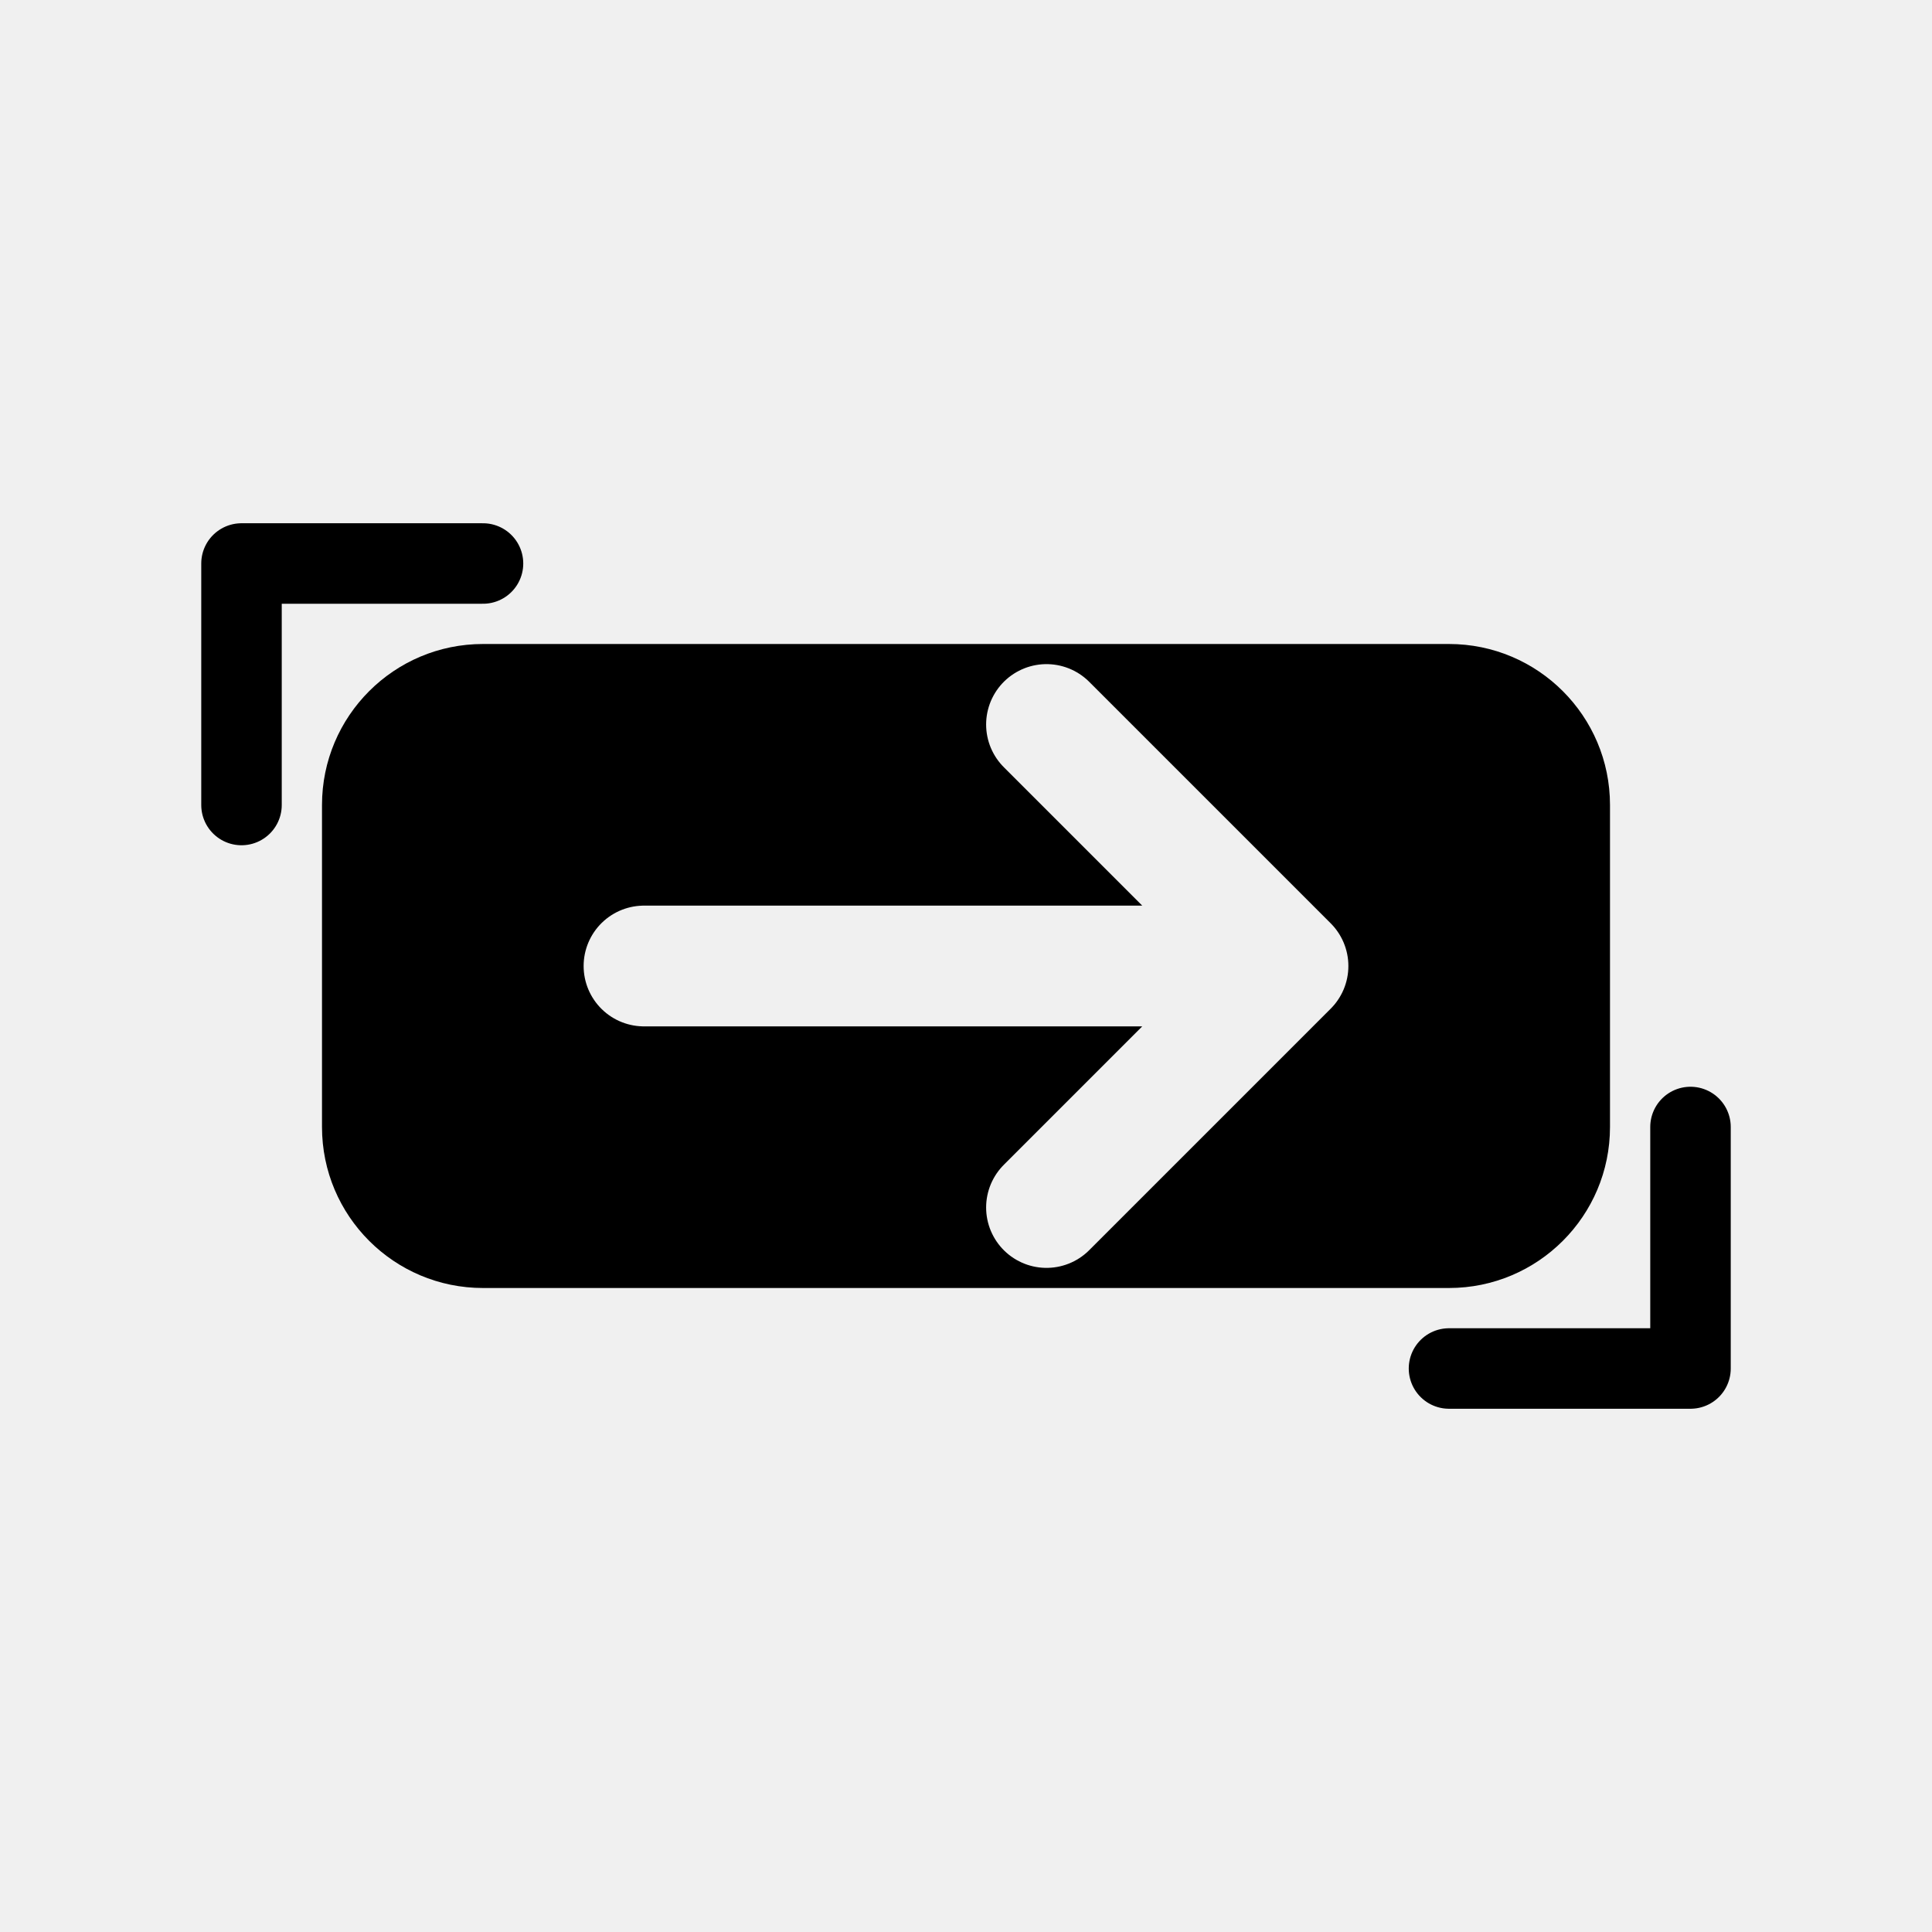
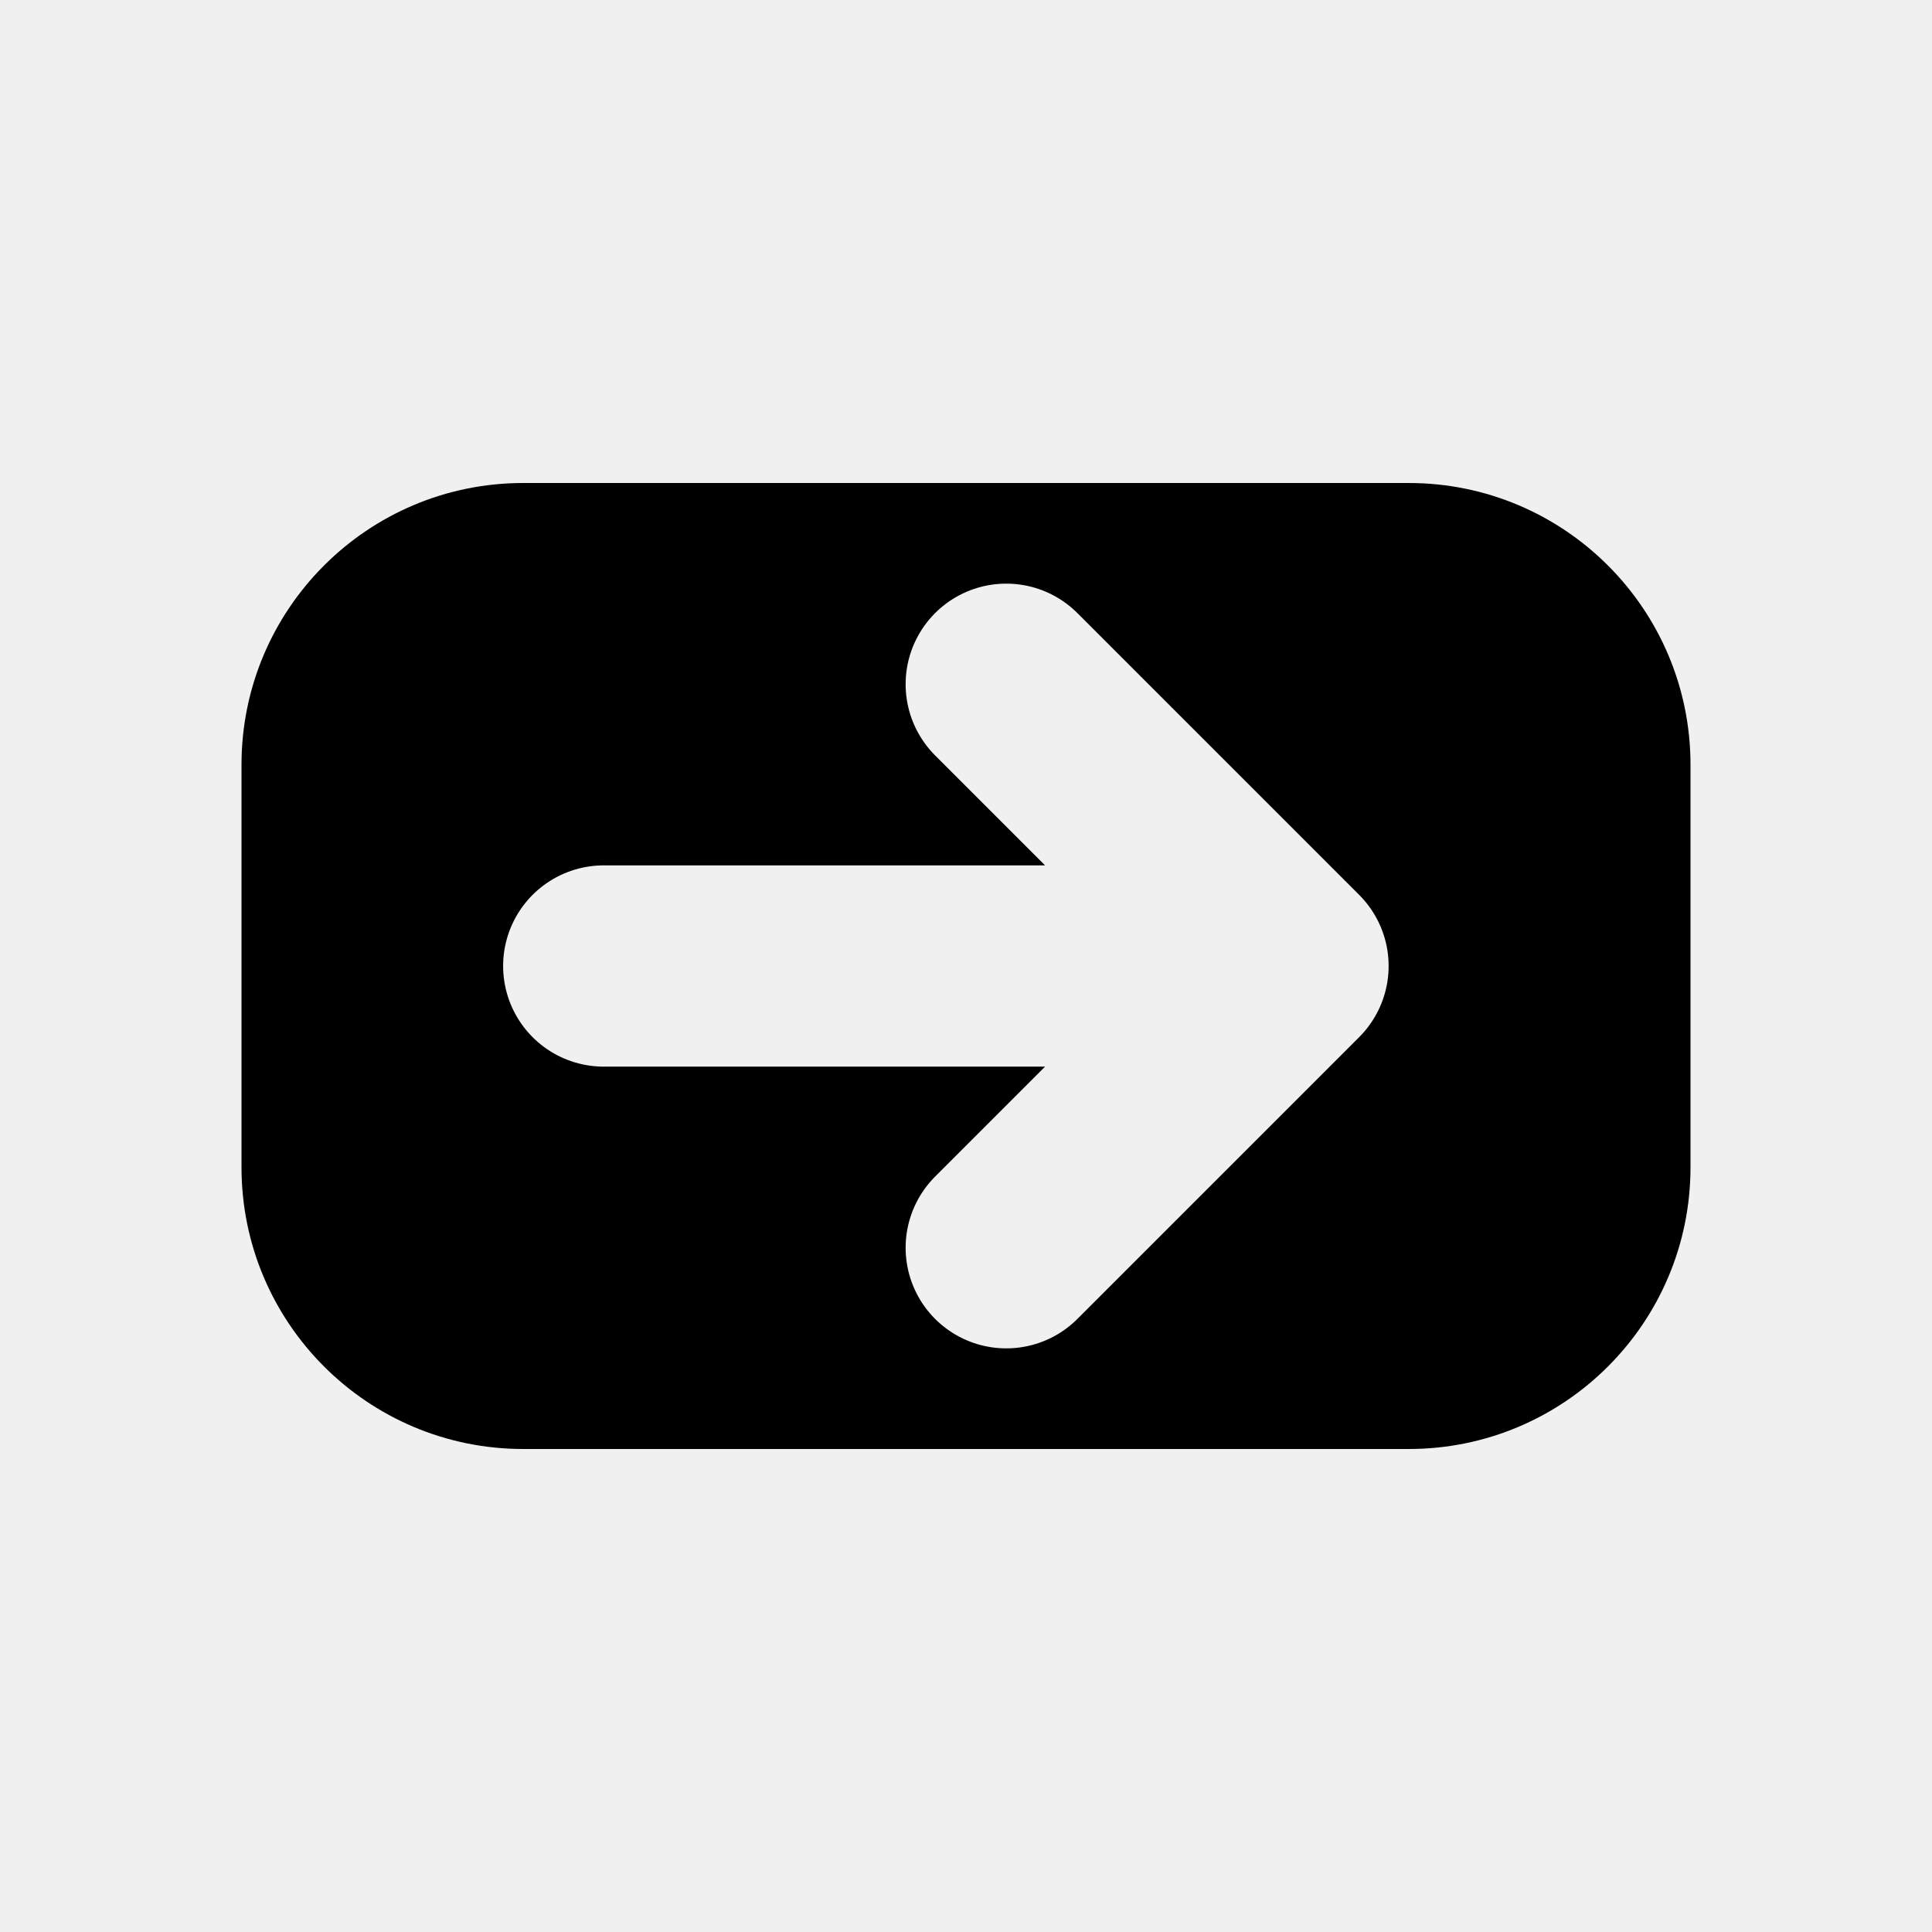
<svg xmlns="http://www.w3.org/2000/svg" width="24" height="24" viewBox="0 0 24 24">
  <mask id="selection" maskUnits="userSpaceOnUse" x="0" y="0" width="24" height="24">
    <rect width="24" height="24" fill="#000" />
-     <rect x="4" y="8" width="16" height="8" rx="2" fill="#fff" />
-     <path d="M3 10V7h3M21 14v3h-3" fill="none" stroke="#fff" stroke-width="1" stroke-linecap="round" stroke-linejoin="round" />
-     <path d="M8 12h8m-3-3 3 3-3 3" fill="none" stroke="#000" stroke-width="1.5" stroke-linecap="round" stroke-linejoin="round" />
+     <rect x="3" y="6" width="18" height="12" rx="3.5" fill="#fff" />
+     <path d="M7.5 12h8.5m-3.5-3.5 3.5 3.5-3.5 3.5" fill="none" stroke="#000" stroke-width="2.5" stroke-linecap="round" stroke-linejoin="round" />
  </mask>
  <rect width="24" height="24" fill="#000" mask="url(#selection)" />
</svg>
